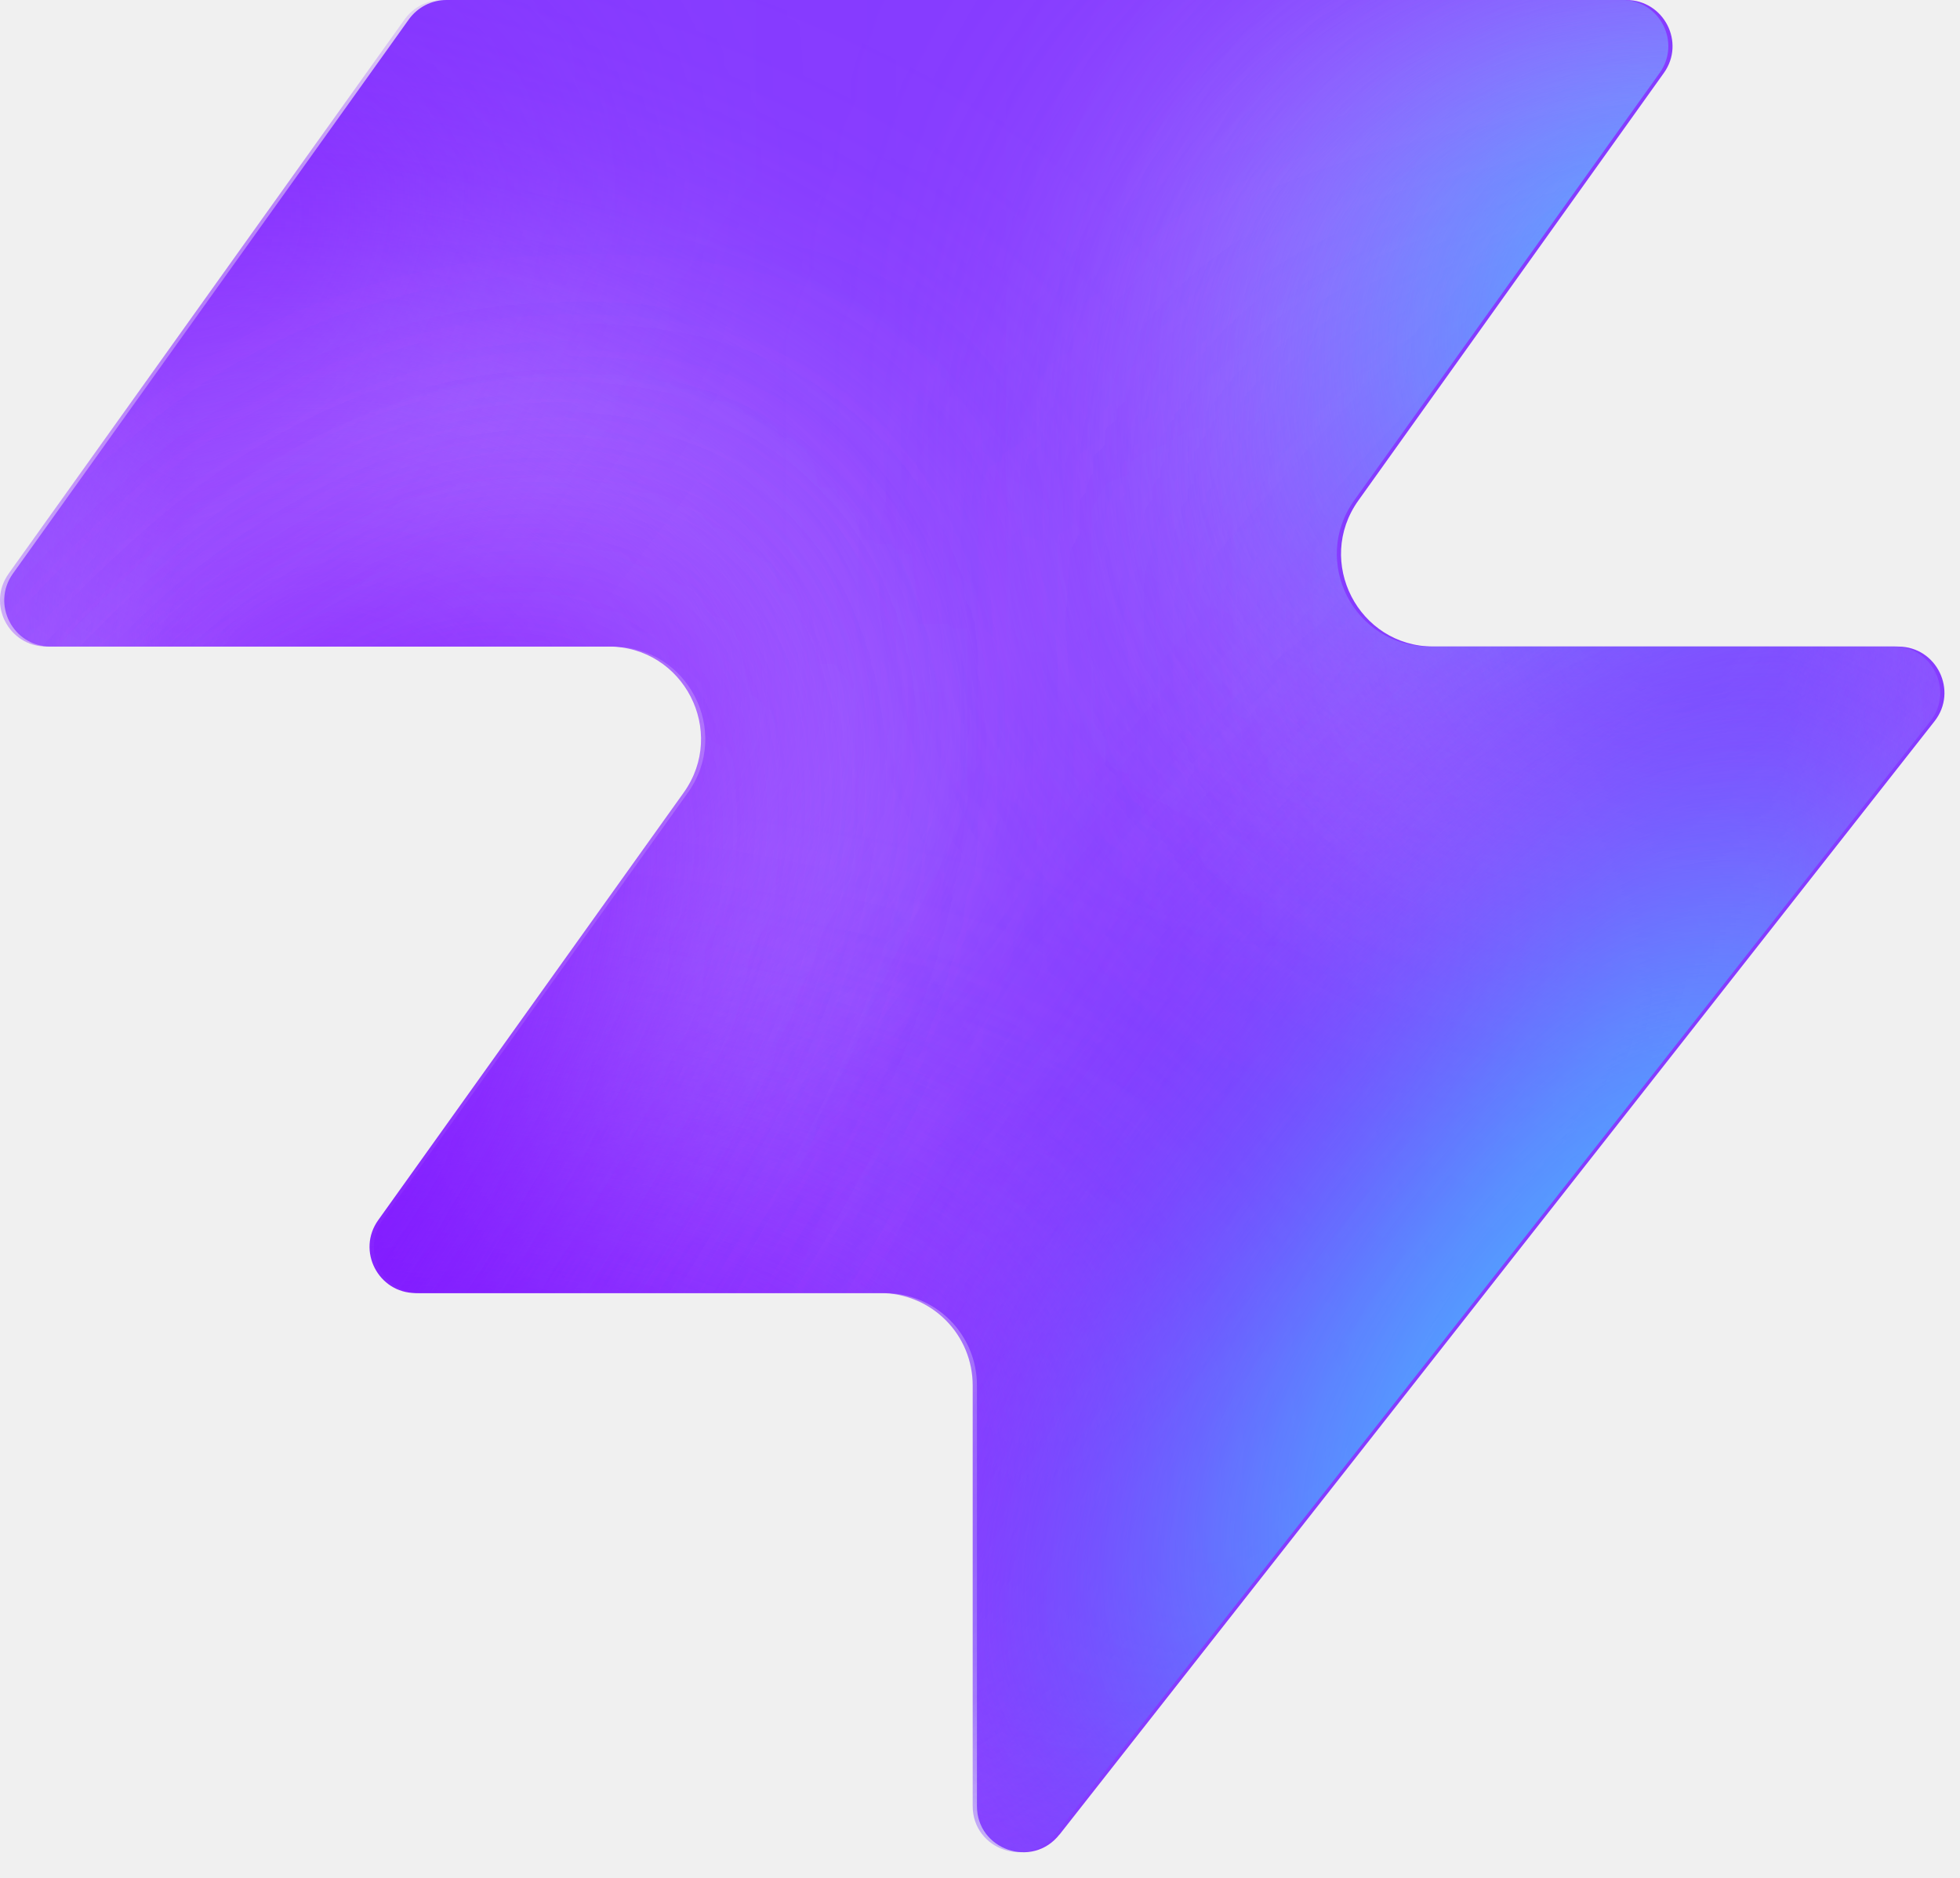
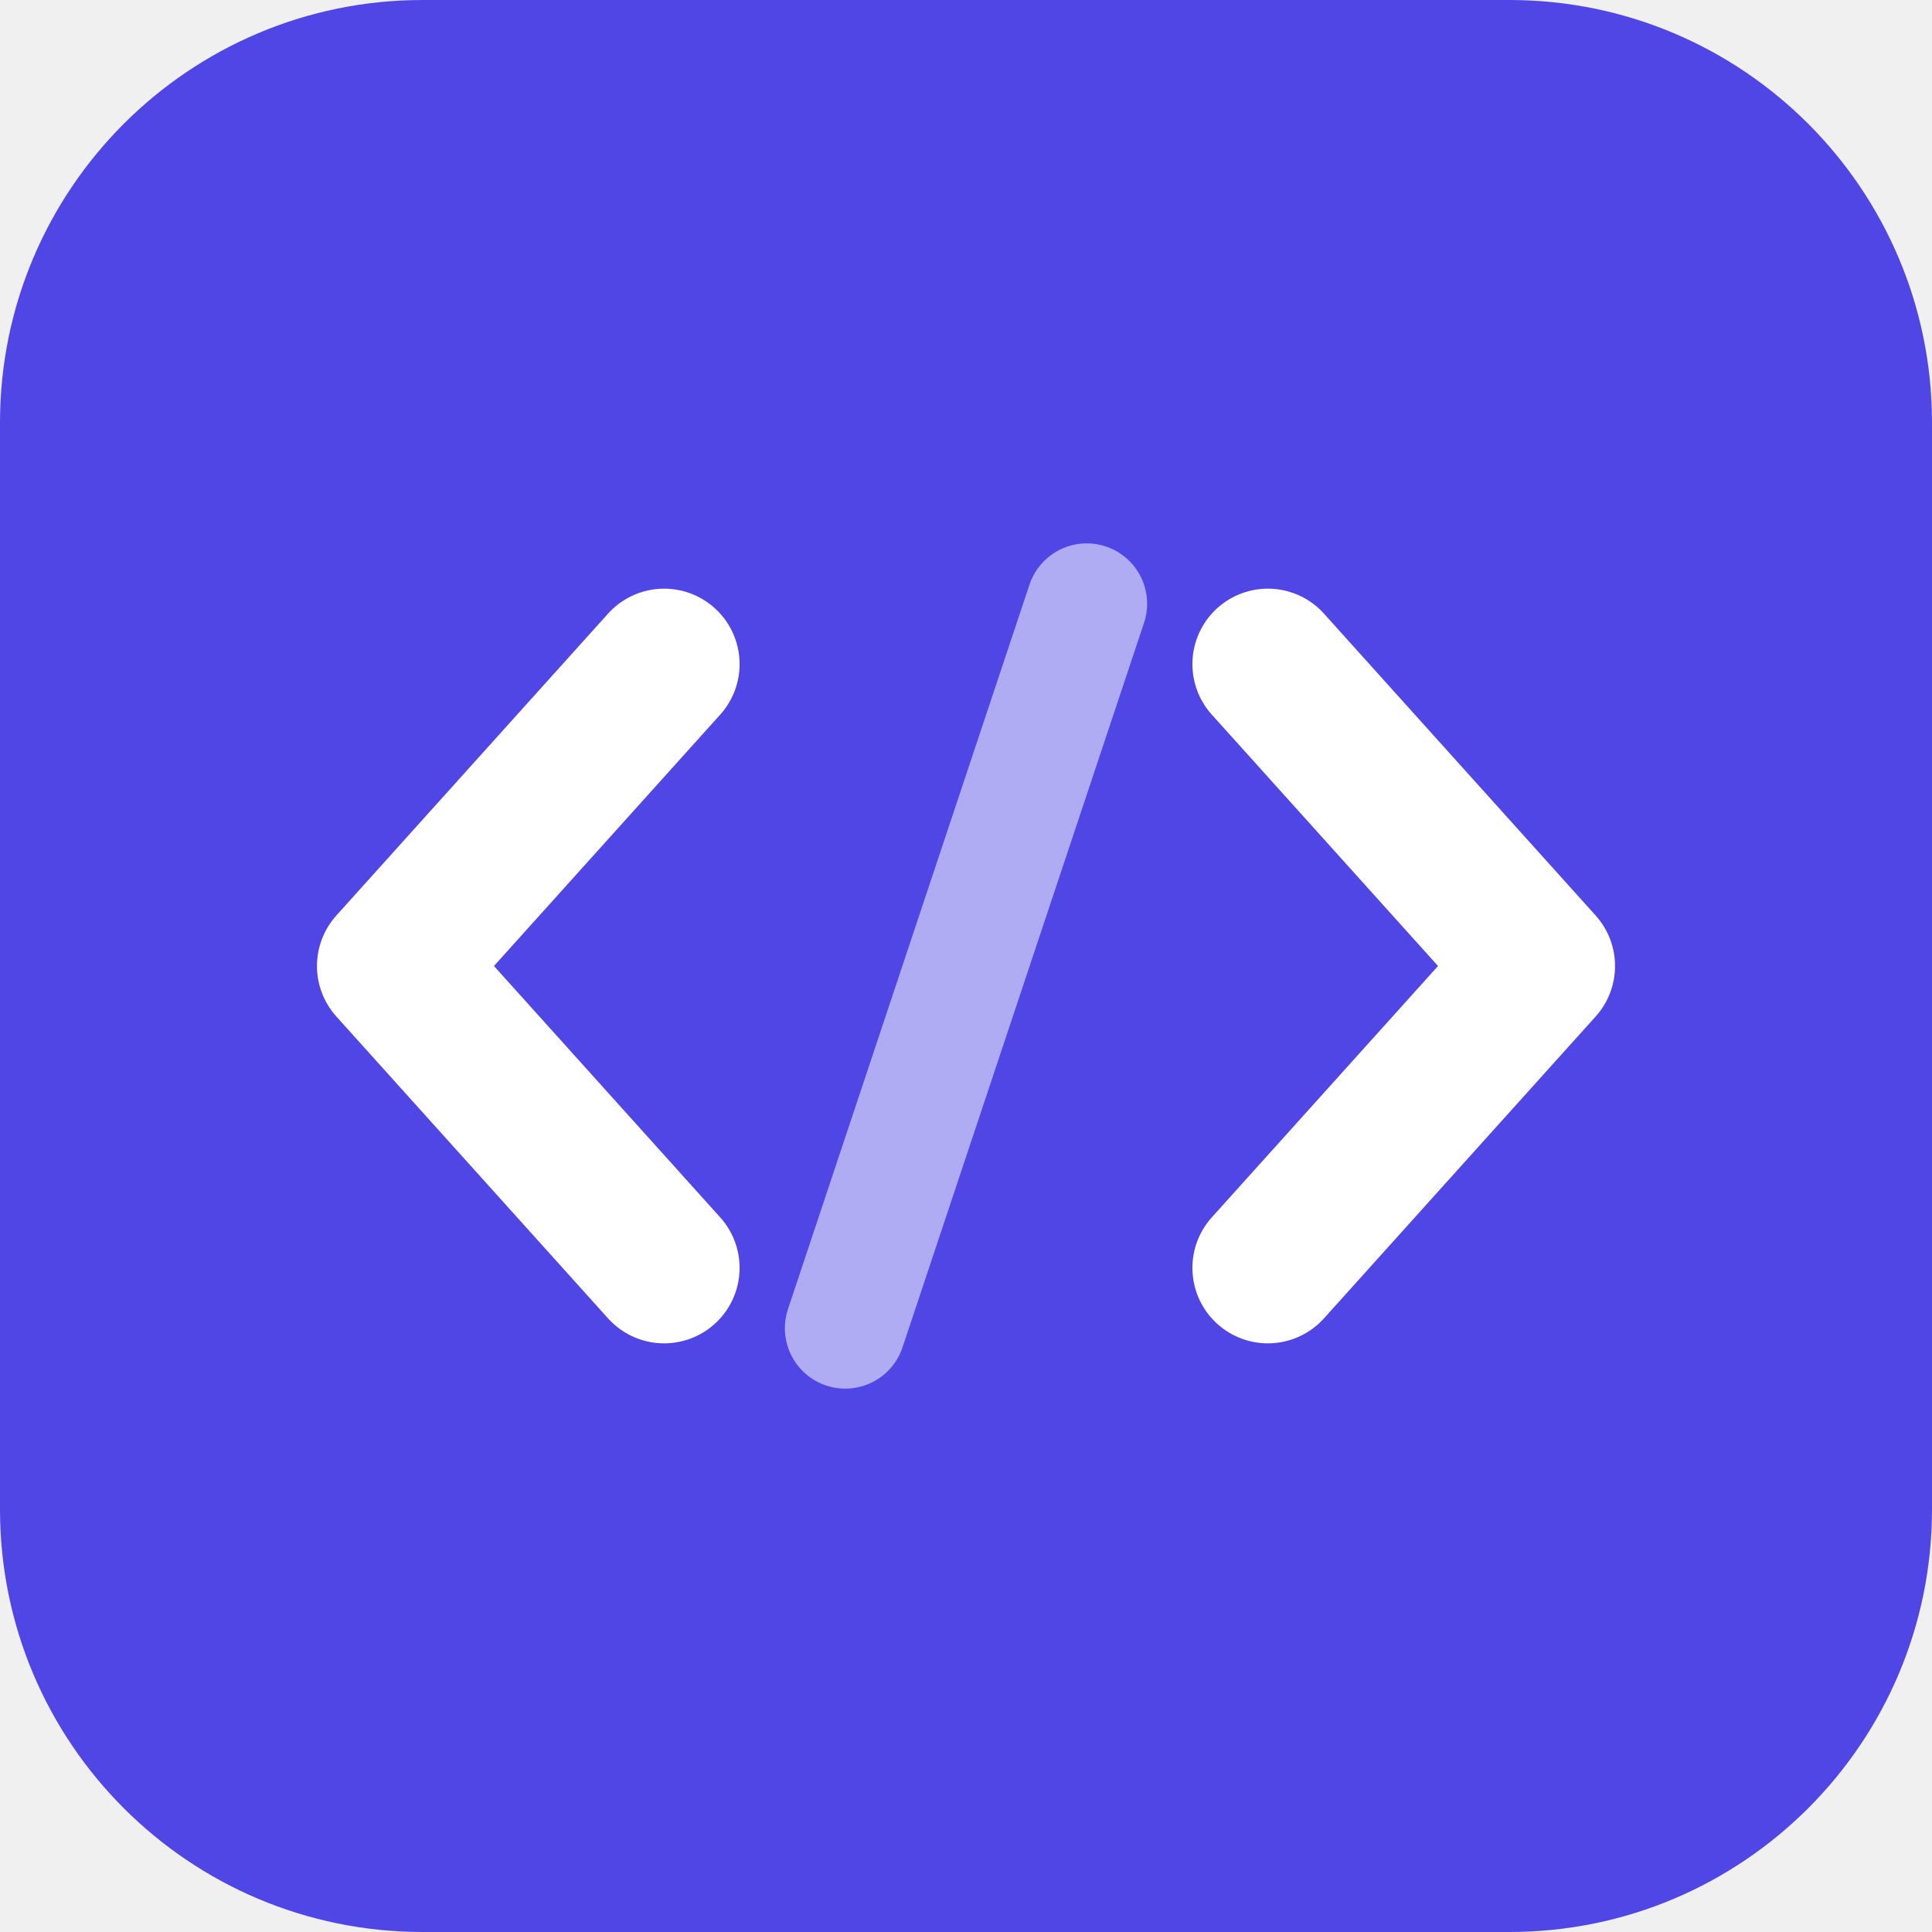
- <svg xmlns="http://www.w3.org/2000/svg" width="48" height="46" fill="none" viewBox="0 0 48 46">
-   <path fill="#863bff" d="M25.946 44.938c-.664.845-2.021.375-2.021-.698V33.937a2.26 2.26 0 0 0-2.262-2.262H10.287c-.92 0-1.456-1.04-.92-1.788l7.48-10.471c1.07-1.497 0-3.578-1.842-3.578H1.237c-.92 0-1.456-1.04-.92-1.788L10.013.474c.214-.297.556-.474.92-.474h28.894c.92 0 1.456 1.04.92 1.788l-7.48 10.471c-1.07 1.498 0 3.579 1.842 3.579h11.377c.943 0 1.473 1.088.89 1.83L25.947 44.94z" style="fill:#863bff;fill:color(display-p3 .525 .23 1);fill-opacity:1" />
-   <mask id="a" width="48" height="46" x="0" y="0" maskUnits="userSpaceOnUse" style="mask-type:alpha">
-     <path fill="#000" d="M25.842 44.938c-.664.844-2.021.375-2.021-.698V33.937a2.26 2.26 0 0 0-2.262-2.262H10.183c-.92 0-1.456-1.04-.92-1.788l7.48-10.471c1.07-1.498 0-3.579-1.842-3.579H1.133c-.92 0-1.456-1.04-.92-1.787L9.91.473c.214-.297.556-.474.92-.474h28.894c.92 0 1.456 1.04.92 1.788l-7.48 10.471c-1.07 1.498 0 3.578 1.842 3.578h11.377c.943 0 1.473 1.088.89 1.832L25.843 44.94z" style="fill:#000;fill-opacity:1" />
-   </mask>
-   <g mask="url(#a)">
-     <g filter="url(#b)">
-       <ellipse cx="5.508" cy="14.704" fill="#ede6ff" rx="5.508" ry="14.704" style="fill:#ede6ff;fill:color(display-p3 .927 .903 1);fill-opacity:1" transform="matrix(.00324 1 1 -.00324 -4.47 31.516)" />
-     </g>
-     <g filter="url(#c)">
-       <ellipse cx="10.399" cy="29.851" fill="#ede6ff" rx="10.399" ry="29.851" style="fill:#ede6ff;fill:color(display-p3 .927 .903 1);fill-opacity:1" transform="matrix(.00324 1 1 -.00324 -39.328 7.883)" />
-     </g>
-     <g filter="url(#d)">
-       <ellipse cx="5.508" cy="30.487" fill="#7e14ff" rx="5.508" ry="30.487" style="fill:#7e14ff;fill:color(display-p3 .492 .077 1);fill-opacity:1" transform="rotate(89.814 -25.913 -14.639)scale(1 -1)" />
-     </g>
-     <g filter="url(#e)">
-       <ellipse cx="5.508" cy="30.599" fill="#7e14ff" rx="5.508" ry="30.599" style="fill:#7e14ff;fill:color(display-p3 .492 .077 1);fill-opacity:1" transform="rotate(89.814 -32.644 -3.334)scale(1 -1)" />
-     </g>
-     <g filter="url(#f)">
-       <ellipse cx="5.508" cy="30.599" fill="#7e14ff" rx="5.508" ry="30.599" style="fill:#7e14ff;fill:color(display-p3 .492 .077 1);fill-opacity:1" transform="matrix(.00324 1 1 -.00324 -34.34 30.47)" />
-     </g>
-     <g filter="url(#g)">
-       <ellipse cx="14.072" cy="22.078" fill="#ede6ff" rx="14.072" ry="22.078" style="fill:#ede6ff;fill:color(display-p3 .927 .903 1);fill-opacity:1" transform="rotate(93.35 24.506 48.493)scale(-1 1)" />
-     </g>
-     <g filter="url(#h)">
-       <ellipse cx="3.47" cy="21.501" fill="#7e14ff" rx="3.47" ry="21.501" style="fill:#7e14ff;fill:color(display-p3 .492 .077 1);fill-opacity:1" transform="rotate(89.009 28.708 47.59)scale(-1 1)" />
-     </g>
-     <g filter="url(#i)">
-       <ellipse cx="3.47" cy="21.501" fill="#7e14ff" rx="3.47" ry="21.501" style="fill:#7e14ff;fill:color(display-p3 .492 .077 1);fill-opacity:1" transform="rotate(89.009 28.708 47.59)scale(-1 1)" />
-     </g>
-     <g filter="url(#j)">
-       <ellipse cx=".387" cy="8.972" fill="#7e14ff" rx="4.407" ry="29.108" style="fill:#7e14ff;fill:color(display-p3 .492 .077 1);fill-opacity:1" transform="rotate(39.51 .387 8.972)" />
-     </g>
-     <g filter="url(#k)">
-       <ellipse cx="47.523" cy="-6.092" fill="#7e14ff" rx="4.407" ry="29.108" style="fill:#7e14ff;fill:color(display-p3 .492 .077 1);fill-opacity:1" transform="rotate(37.892 47.523 -6.092)" />
-     </g>
-     <g filter="url(#l)">
-       <ellipse cx="41.412" cy="6.333" fill="#47bfff" rx="5.971" ry="9.665" style="fill:#47bfff;fill:color(display-p3 .28 .748 1);fill-opacity:1" transform="rotate(37.892 41.412 6.333)" />
-     </g>
-     <g filter="url(#m)">
-       <ellipse cx="-1.879" cy="38.332" fill="#7e14ff" rx="4.407" ry="29.108" style="fill:#7e14ff;fill:color(display-p3 .492 .077 1);fill-opacity:1" transform="rotate(37.892 -1.88 38.332)" />
-     </g>
-     <g filter="url(#n)">
-       <ellipse cx="-1.879" cy="38.332" fill="#7e14ff" rx="4.407" ry="29.108" style="fill:#7e14ff;fill:color(display-p3 .492 .077 1);fill-opacity:1" transform="rotate(37.892 -1.88 38.332)" />
-     </g>
-     <g filter="url(#o)">
-       <ellipse cx="35.651" cy="29.907" fill="#7e14ff" rx="4.407" ry="29.108" style="fill:#7e14ff;fill:color(display-p3 .492 .077 1);fill-opacity:1" transform="rotate(37.892 35.651 29.907)" />
-     </g>
-     <g filter="url(#p)">
-       <ellipse cx="38.418" cy="32.4" fill="#47bfff" rx="5.971" ry="15.297" style="fill:#47bfff;fill:color(display-p3 .28 .748 1);fill-opacity:1" transform="rotate(37.892 38.418 32.4)" />
-     </g>
-   </g>
-   <defs>
-     <filter id="b" width="60.045" height="41.654" x="-19.77" y="16.149" color-interpolation-filters="sRGB" filterUnits="userSpaceOnUse">
-       <feFlood flood-opacity="0" result="BackgroundImageFix" />
-       <feBlend in="SourceGraphic" in2="BackgroundImageFix" result="shape" />
-       <feGaussianBlur result="effect1_foregroundBlur_2002_17158" stdDeviation="7.659" />
-     </filter>
-     <filter id="c" width="90.34" height="51.437" x="-54.613" y="-7.533" color-interpolation-filters="sRGB" filterUnits="userSpaceOnUse">
-       <feFlood flood-opacity="0" result="BackgroundImageFix" />
-       <feBlend in="SourceGraphic" in2="BackgroundImageFix" result="shape" />
-       <feGaussianBlur result="effect1_foregroundBlur_2002_17158" stdDeviation="7.659" />
-     </filter>
-     <filter id="d" width="79.355" height="29.4" x="-49.64" y="2.03" color-interpolation-filters="sRGB" filterUnits="userSpaceOnUse">
-       <feFlood flood-opacity="0" result="BackgroundImageFix" />
-       <feBlend in="SourceGraphic" in2="BackgroundImageFix" result="shape" />
-       <feGaussianBlur result="effect1_foregroundBlur_2002_17158" stdDeviation="4.596" />
-     </filter>
-     <filter id="e" width="79.579" height="29.4" x="-45.045" y="20.029" color-interpolation-filters="sRGB" filterUnits="userSpaceOnUse">
-       <feFlood flood-opacity="0" result="BackgroundImageFix" />
-       <feBlend in="SourceGraphic" in2="BackgroundImageFix" result="shape" />
-       <feGaussianBlur result="effect1_foregroundBlur_2002_17158" stdDeviation="4.596" />
-     </filter>
-     <filter id="f" width="79.579" height="29.4" x="-43.513" y="21.178" color-interpolation-filters="sRGB" filterUnits="userSpaceOnUse">
-       <feFlood flood-opacity="0" result="BackgroundImageFix" />
-       <feBlend in="SourceGraphic" in2="BackgroundImageFix" result="shape" />
-       <feGaussianBlur result="effect1_foregroundBlur_2002_17158" stdDeviation="4.596" />
-     </filter>
-     <filter id="g" width="74.749" height="58.852" x="15.756" y="-17.901" color-interpolation-filters="sRGB" filterUnits="userSpaceOnUse">
-       <feFlood flood-opacity="0" result="BackgroundImageFix" />
-       <feBlend in="SourceGraphic" in2="BackgroundImageFix" result="shape" />
-       <feGaussianBlur result="effect1_foregroundBlur_2002_17158" stdDeviation="7.659" />
-     </filter>
-     <filter id="h" width="61.377" height="25.362" x="23.548" y="2.284" color-interpolation-filters="sRGB" filterUnits="userSpaceOnUse">
-       <feFlood flood-opacity="0" result="BackgroundImageFix" />
-       <feBlend in="SourceGraphic" in2="BackgroundImageFix" result="shape" />
-       <feGaussianBlur result="effect1_foregroundBlur_2002_17158" stdDeviation="4.596" />
-     </filter>
-     <filter id="i" width="61.377" height="25.362" x="23.548" y="2.284" color-interpolation-filters="sRGB" filterUnits="userSpaceOnUse">
-       <feFlood flood-opacity="0" result="BackgroundImageFix" />
-       <feBlend in="SourceGraphic" in2="BackgroundImageFix" result="shape" />
-       <feGaussianBlur result="effect1_foregroundBlur_2002_17158" stdDeviation="4.596" />
-     </filter>
-     <filter id="j" width="56.045" height="63.649" x="-27.636" y="-22.853" color-interpolation-filters="sRGB" filterUnits="userSpaceOnUse">
-       <feFlood flood-opacity="0" result="BackgroundImageFix" />
-       <feBlend in="SourceGraphic" in2="BackgroundImageFix" result="shape" />
-       <feGaussianBlur result="effect1_foregroundBlur_2002_17158" stdDeviation="4.596" />
-     </filter>
-     <filter id="k" width="54.814" height="64.646" x="20.116" y="-38.415" color-interpolation-filters="sRGB" filterUnits="userSpaceOnUse">
-       <feFlood flood-opacity="0" result="BackgroundImageFix" />
-       <feBlend in="SourceGraphic" in2="BackgroundImageFix" result="shape" />
-       <feGaussianBlur result="effect1_foregroundBlur_2002_17158" stdDeviation="4.596" />
-     </filter>
-     <filter id="l" width="33.541" height="35.313" x="24.641" y="-11.323" color-interpolation-filters="sRGB" filterUnits="userSpaceOnUse">
-       <feFlood flood-opacity="0" result="BackgroundImageFix" />
-       <feBlend in="SourceGraphic" in2="BackgroundImageFix" result="shape" />
-       <feGaussianBlur result="effect1_foregroundBlur_2002_17158" stdDeviation="4.596" />
-     </filter>
-     <filter id="m" width="54.814" height="64.646" x="-29.286" y="6.009" color-interpolation-filters="sRGB" filterUnits="userSpaceOnUse">
-       <feFlood flood-opacity="0" result="BackgroundImageFix" />
-       <feBlend in="SourceGraphic" in2="BackgroundImageFix" result="shape" />
-       <feGaussianBlur result="effect1_foregroundBlur_2002_17158" stdDeviation="4.596" />
-     </filter>
-     <filter id="n" width="54.814" height="64.646" x="-29.286" y="6.009" color-interpolation-filters="sRGB" filterUnits="userSpaceOnUse">
-       <feFlood flood-opacity="0" result="BackgroundImageFix" />
-       <feBlend in="SourceGraphic" in2="BackgroundImageFix" result="shape" />
-       <feGaussianBlur result="effect1_foregroundBlur_2002_17158" stdDeviation="4.596" />
-     </filter>
-     <filter id="o" width="54.814" height="64.646" x="8.244" y="-2.416" color-interpolation-filters="sRGB" filterUnits="userSpaceOnUse">
-       <feFlood flood-opacity="0" result="BackgroundImageFix" />
-       <feBlend in="SourceGraphic" in2="BackgroundImageFix" result="shape" />
-       <feGaussianBlur result="effect1_foregroundBlur_2002_17158" stdDeviation="4.596" />
-     </filter>
-     <filter id="p" width="39.409" height="43.623" x="18.713" y="10.588" color-interpolation-filters="sRGB" filterUnits="userSpaceOnUse">
-       <feFlood flood-opacity="0" result="BackgroundImageFix" />
-       <feBlend in="SourceGraphic" in2="BackgroundImageFix" result="shape" />
-       <feGaussianBlur result="effect1_foregroundBlur_2002_17158" stdDeviation="4.596" />
-     </filter>
-   </defs>
+ <svg xmlns="http://www.w3.org/2000/svg" viewBox="0 0 32 32">
+   <rect width="32" height="32" rx="7" fill="#4f46e5" />
+   <path d="M11 11 L6.5 16 L11 21" stroke="white" stroke-width="2.5" stroke-linecap="round" stroke-linejoin="round" fill="none" />
+   <line x1="18" y1="10" x2="14" y2="22" stroke="rgba(255,255,255,0.55)" stroke-width="2" stroke-linecap="round" />
+   <path d="M21 11 L25.5 16 L21 21" stroke="white" stroke-width="2.5" stroke-linecap="round" stroke-linejoin="round" fill="none" />
</svg>
